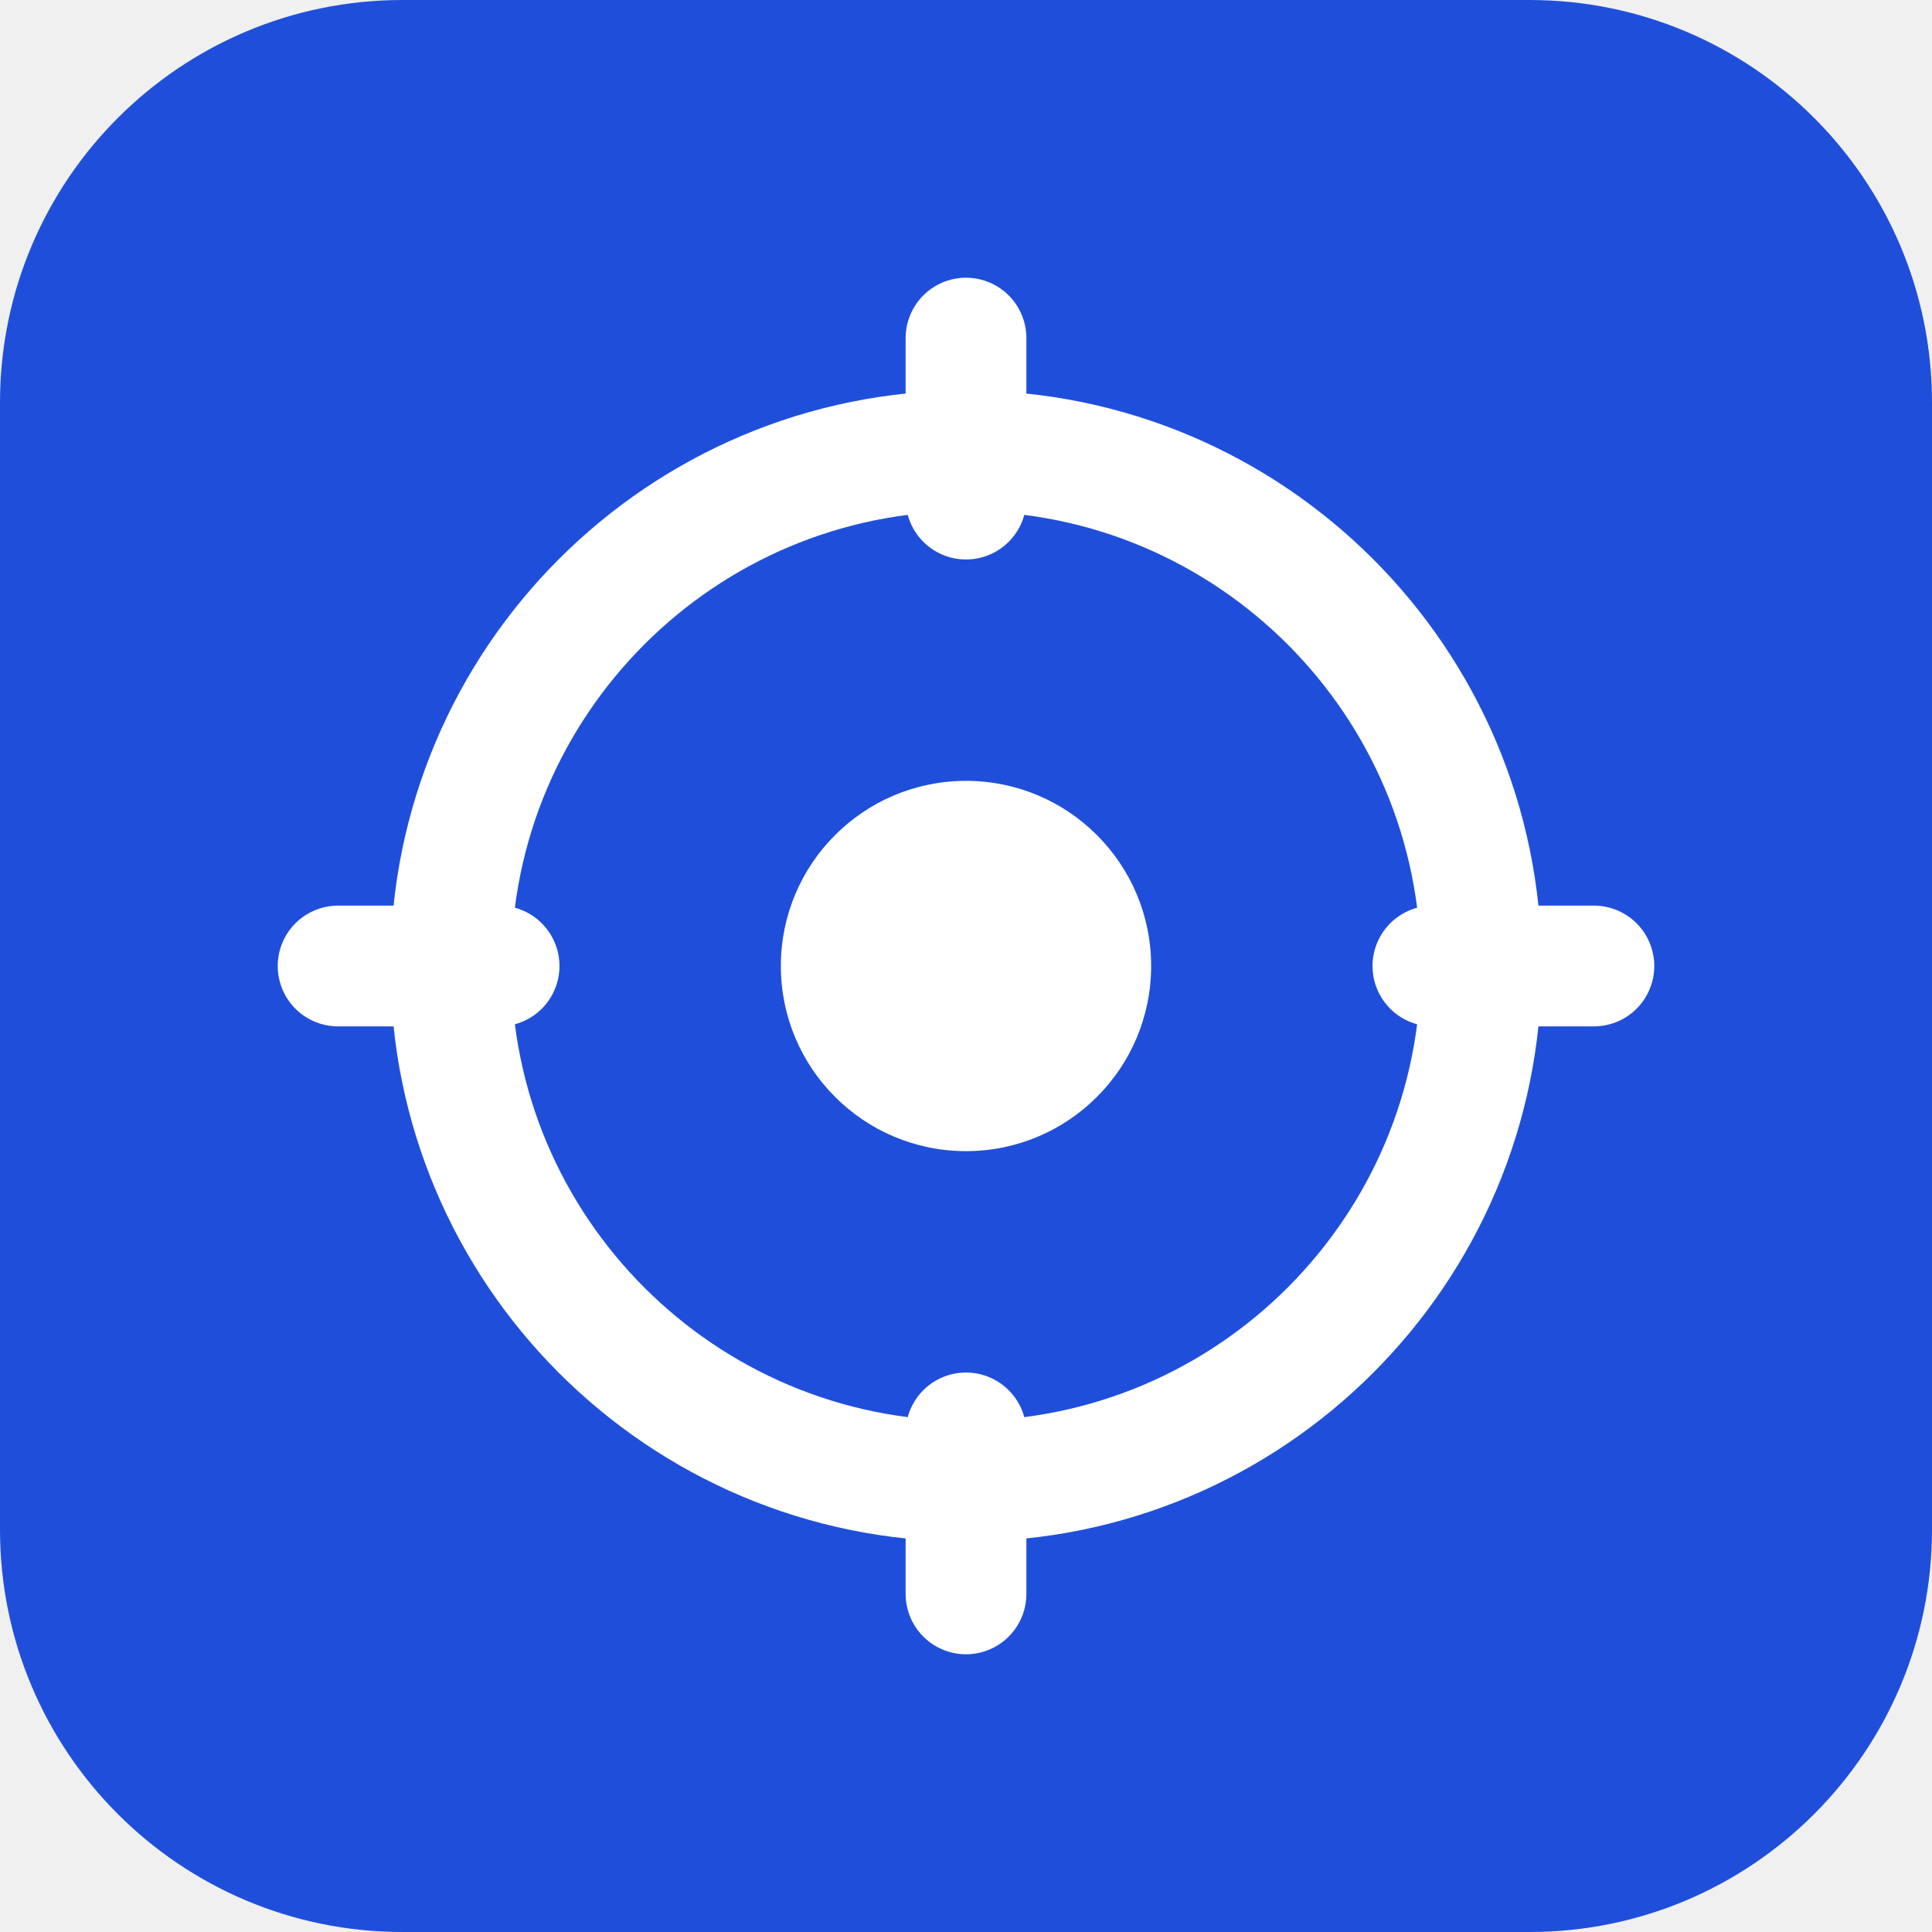
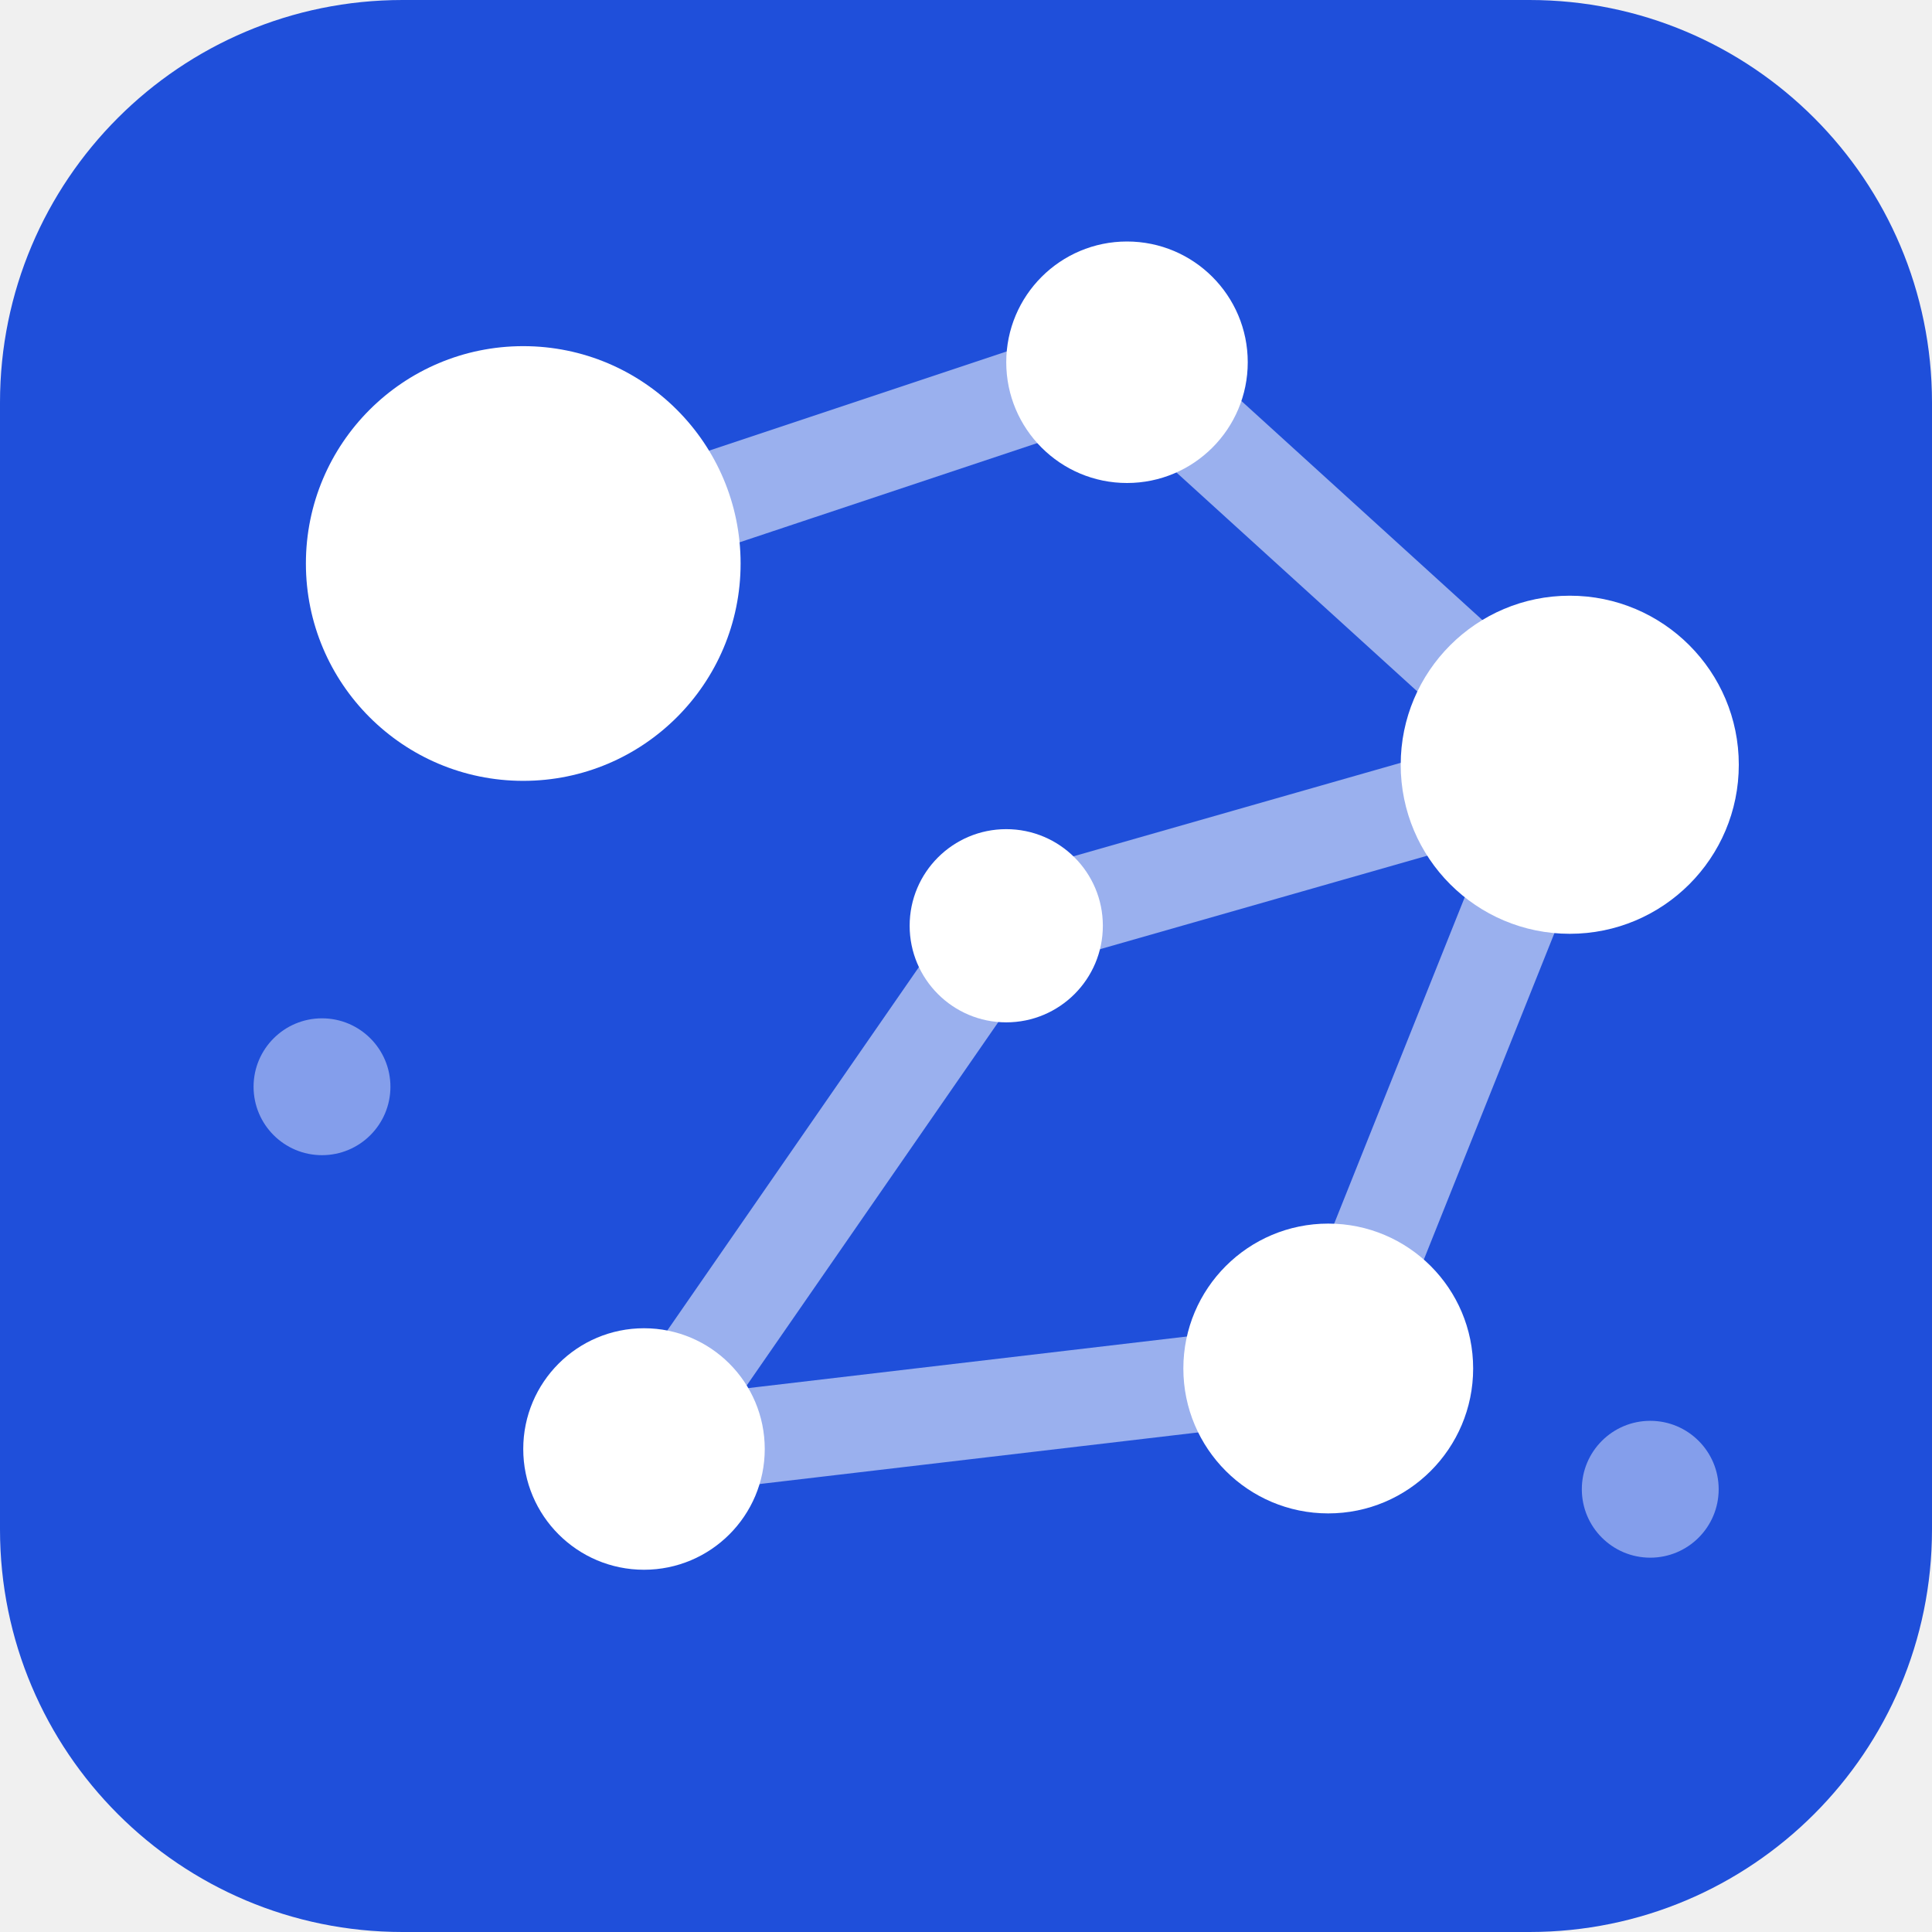
<svg xmlns="http://www.w3.org/2000/svg" viewBox="0 0 24 24" fill="none">
  <rect width="24" height="24" rx="5" fill="#1f4fda" />
-   <circle cx="12" cy="12" r="6.4" stroke="#fff" stroke-width="1.5" />
-   <circle cx="12" cy="12" r="2.3" fill="#fff" />
-   <path d="M12 4.2v2M12 17.8v2M4.2 12h2M17.8 12h2" stroke="#fff" stroke-width="1.5" stroke-linecap="round" />
+   <g stroke="#fff" stroke-width="1.2" stroke-linecap="round" stroke-linejoin="round" stroke-opacity="0.55">
+     <path d="M6.5 7L14 4.5L19.5 9.5L16.5 17L8 18M19.5 9.5L12.5 11.5L8 18" />
+   </g>
+   <g fill="#fff">
+     <circle cx="6.5" cy="7" r="2.7" />
+     <circle cx="14" cy="4.5" r="1.5" />
+     <circle cx="19.5" cy="9.5" r="2.1" />
+     <circle cx="16.5" cy="17" r="1.8" />
+     <circle cx="8" cy="18" r="1.5" />
+     <circle cx="12.5" cy="11.5" r="1.2" />
+   </g>
+   <g fill="#fff" fill-opacity="0.45">
+     <circle cx="20.5" cy="18.5" r="0.85" />
+     <circle cx="4" cy="13.5" r="0.85" />
+   </g>
</svg>
